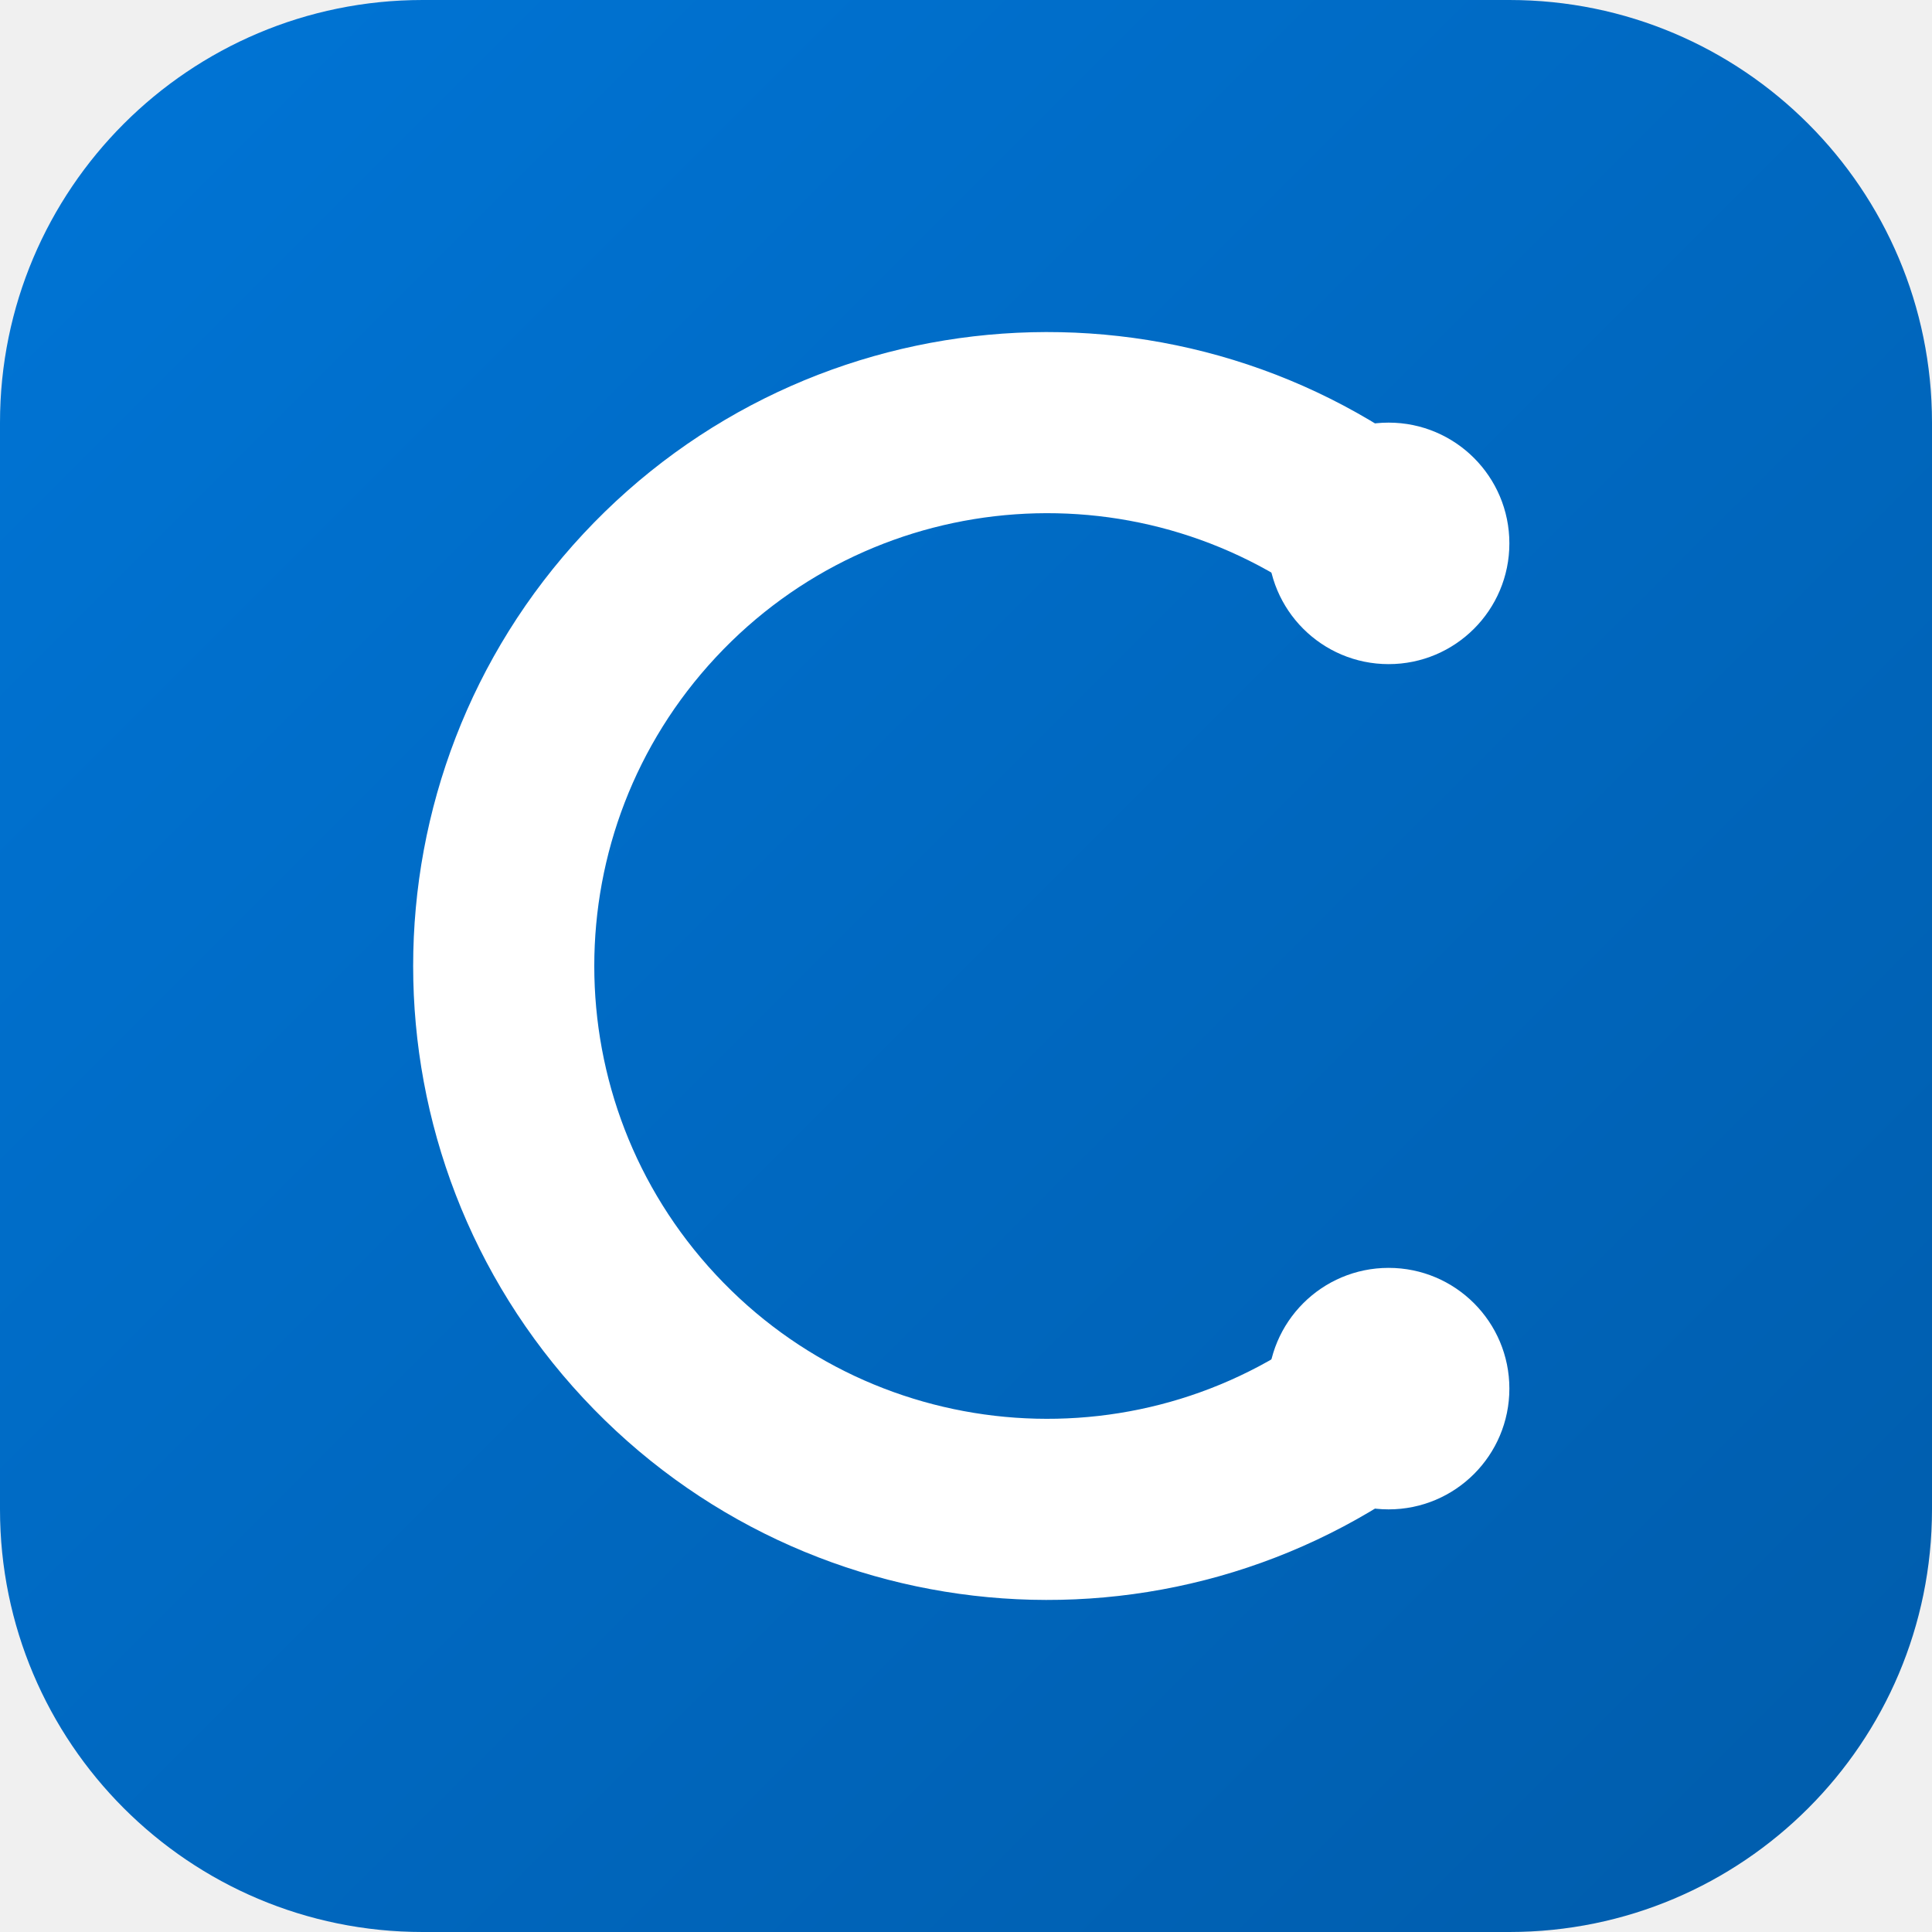
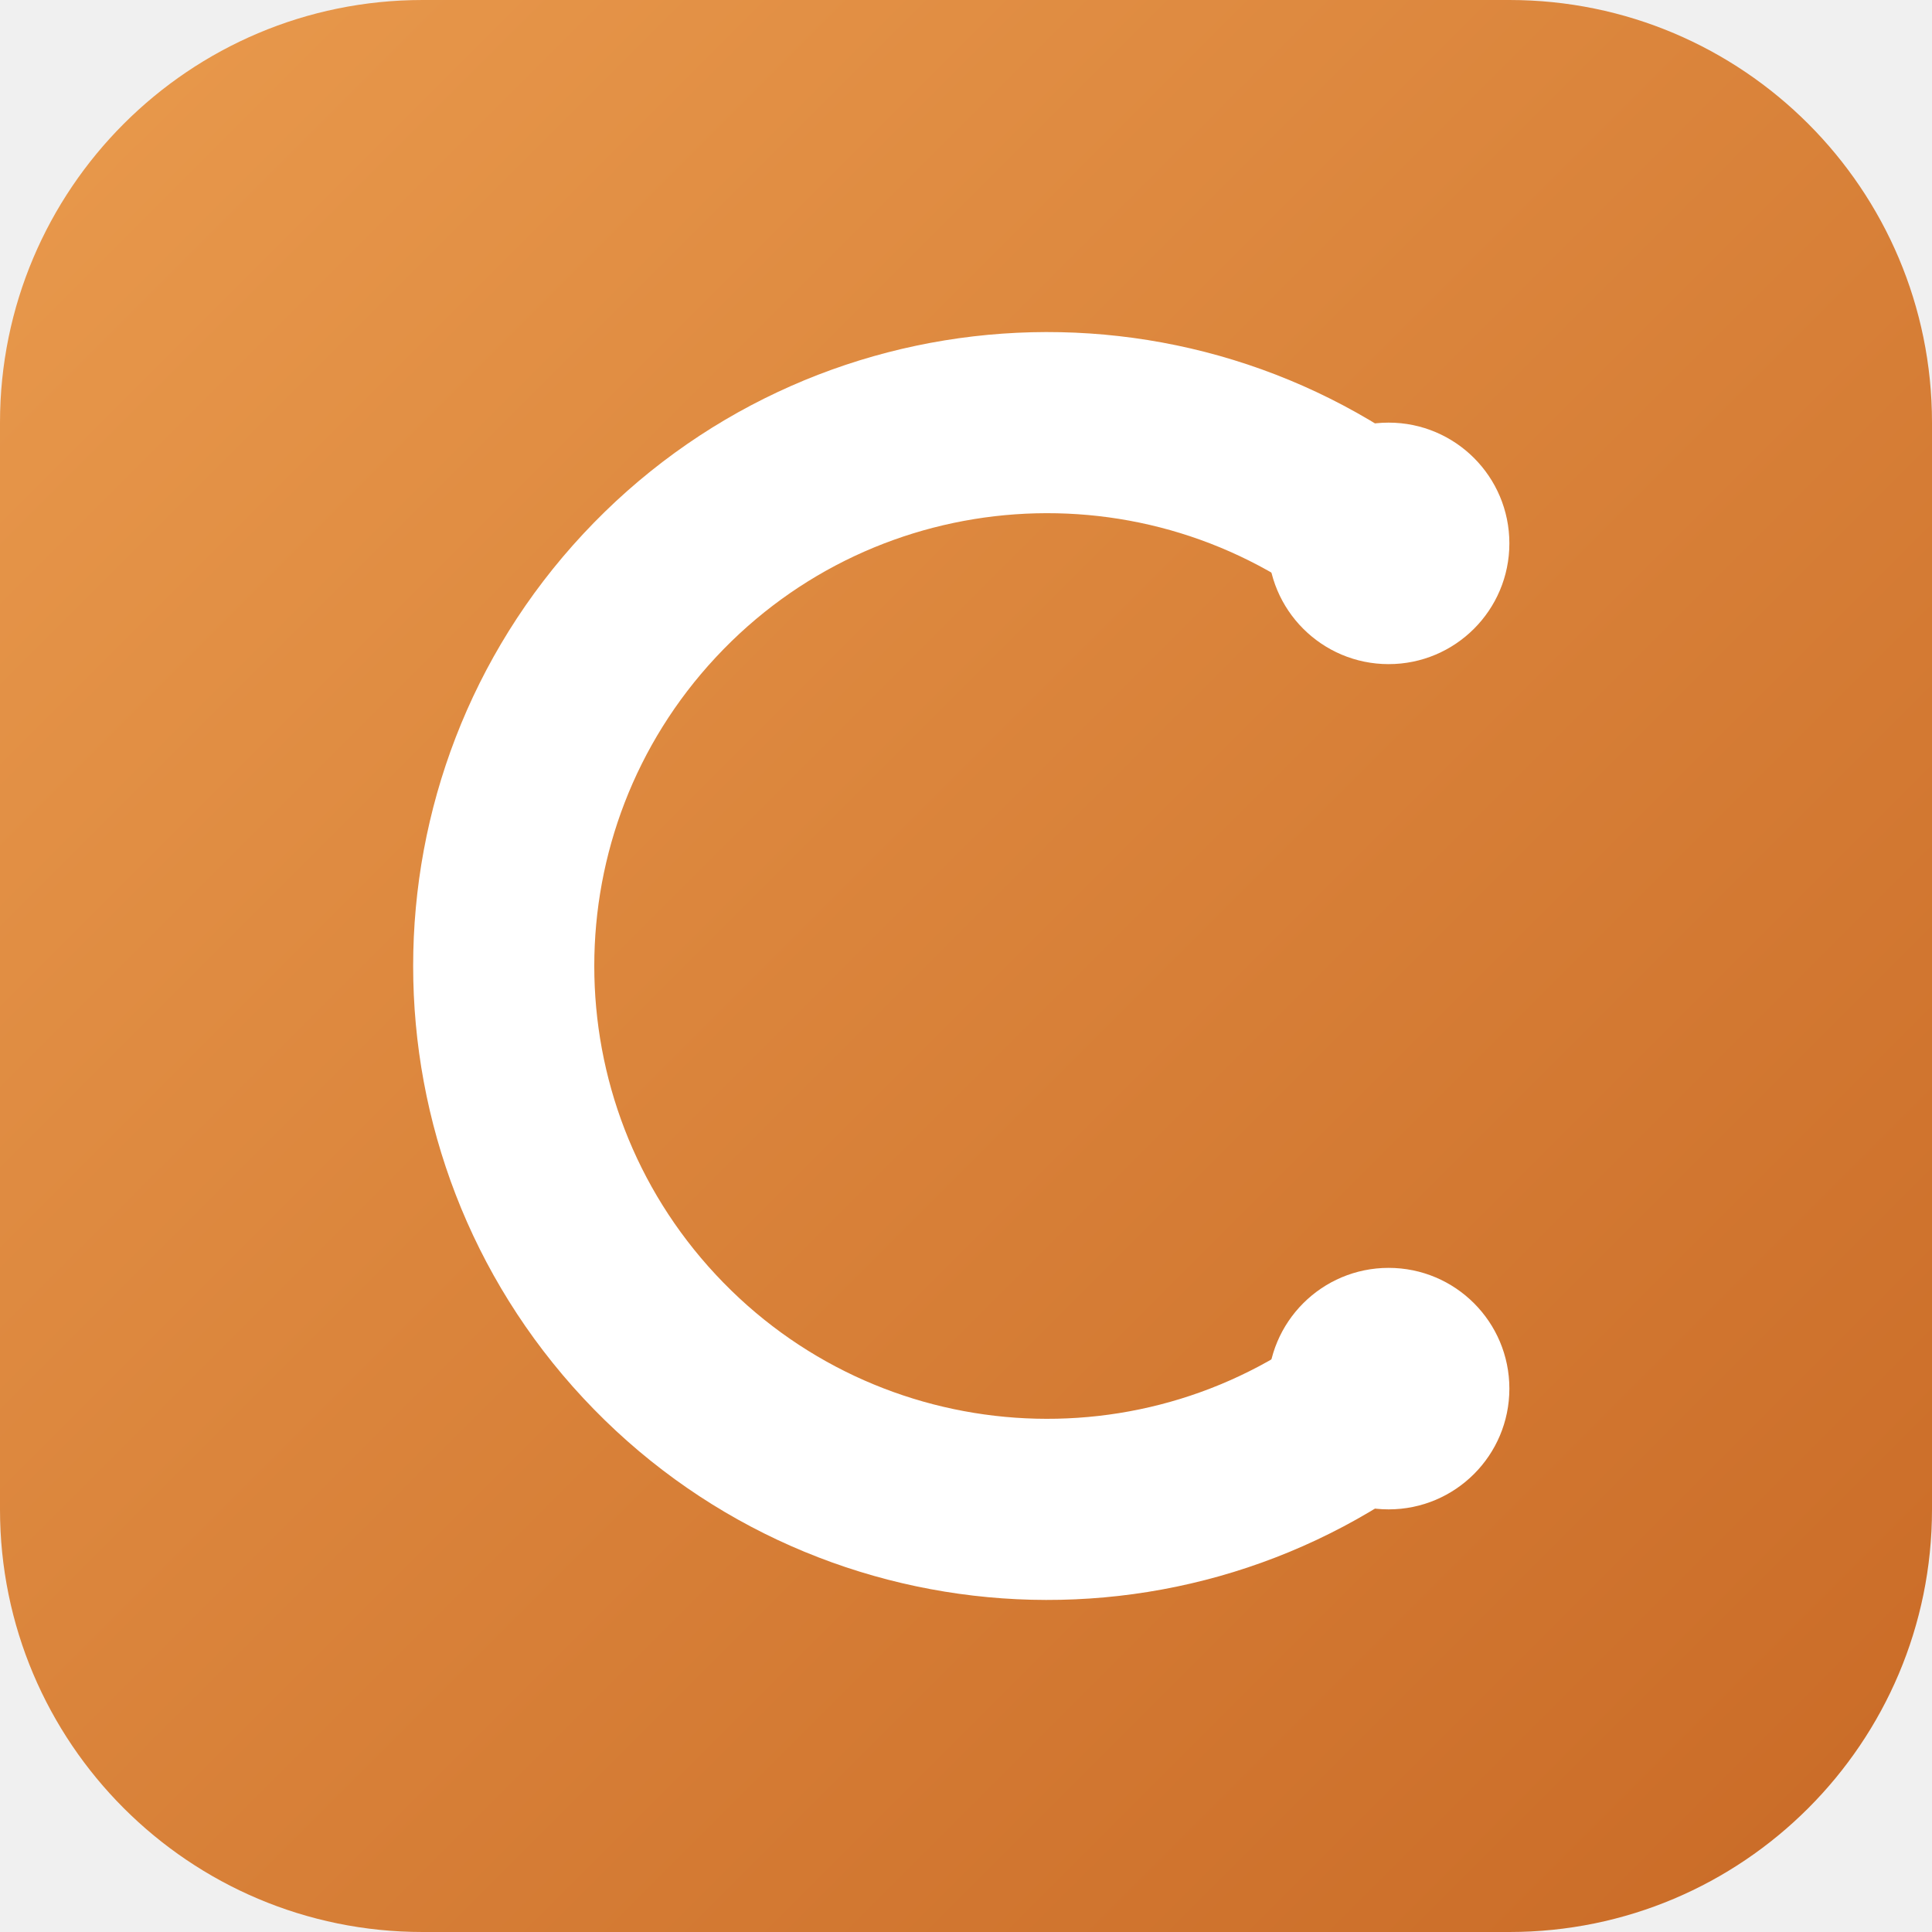
<svg xmlns="http://www.w3.org/2000/svg" viewBox="0 0 64 64" role="img" aria-label="Continua" fill="none">
  <defs>
    <linearGradient id="cont-favicon-grad" x1="0" y1="0" x2="64" y2="64" gradientUnits="userSpaceOnUse">
-       <stop offset="0" stop-color="#0075d6" />
-       <stop offset="1" stop-color="#005cab" />
+       <stop offset="0" stop-color="#e99a4d" />
+       <stop offset="1" stop-color="#c96a26" />
    </linearGradient>
  </defs>
  <rect width="64" height="64" rx="14" fill="url(#cont-favicon-grad)" />
  <path d="M 46 18 A 18 18 0 1 0 46 46" stroke="#ffffff" stroke-width="6" stroke-linecap="round" fill="none" />
  <circle cx="46" cy="18" r="4" fill="#ffffff" />
  <circle cx="46" cy="46" r="4" fill="#ffffff" />
</svg>
